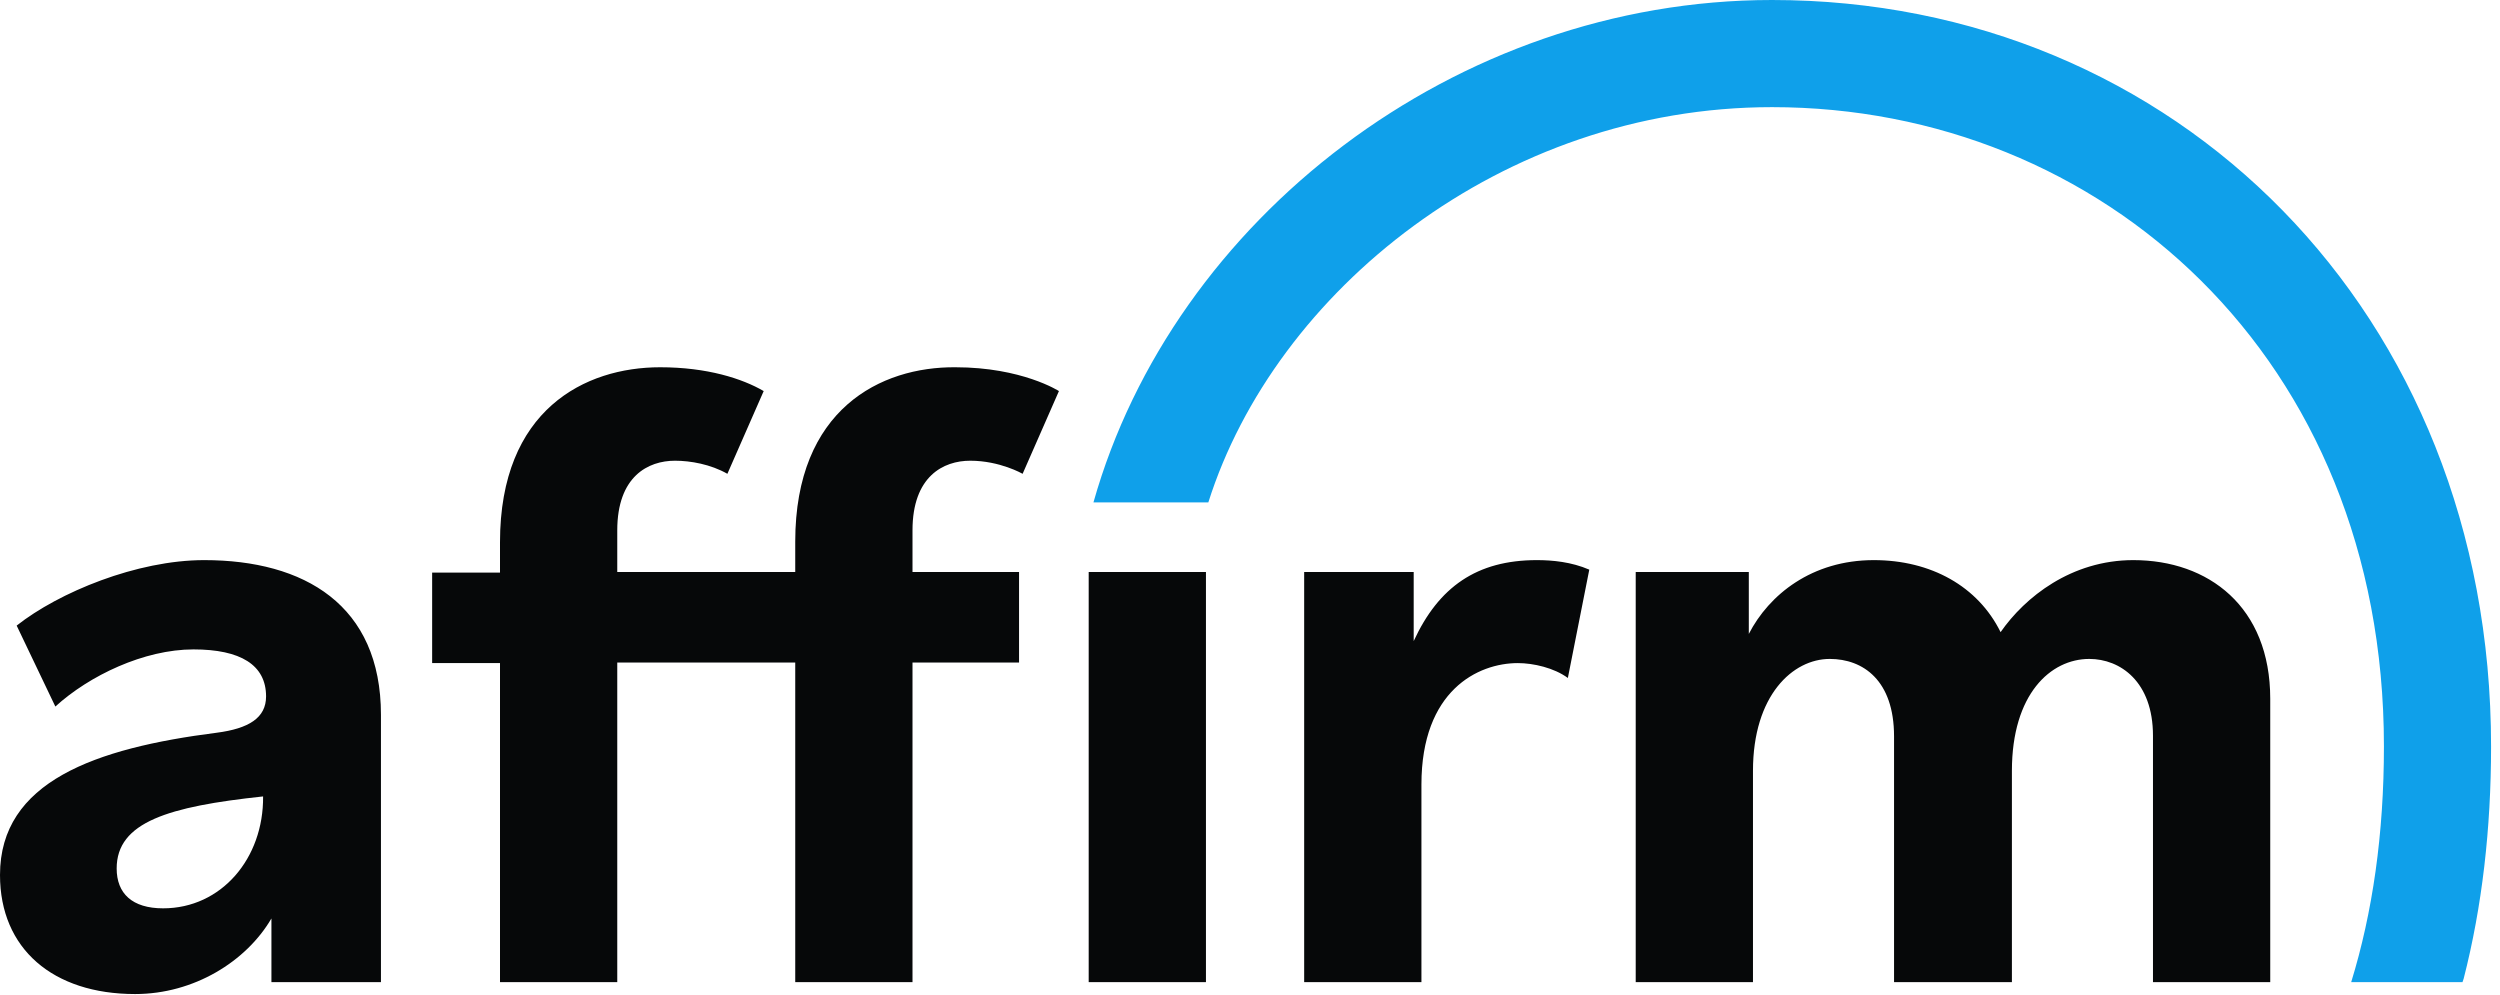
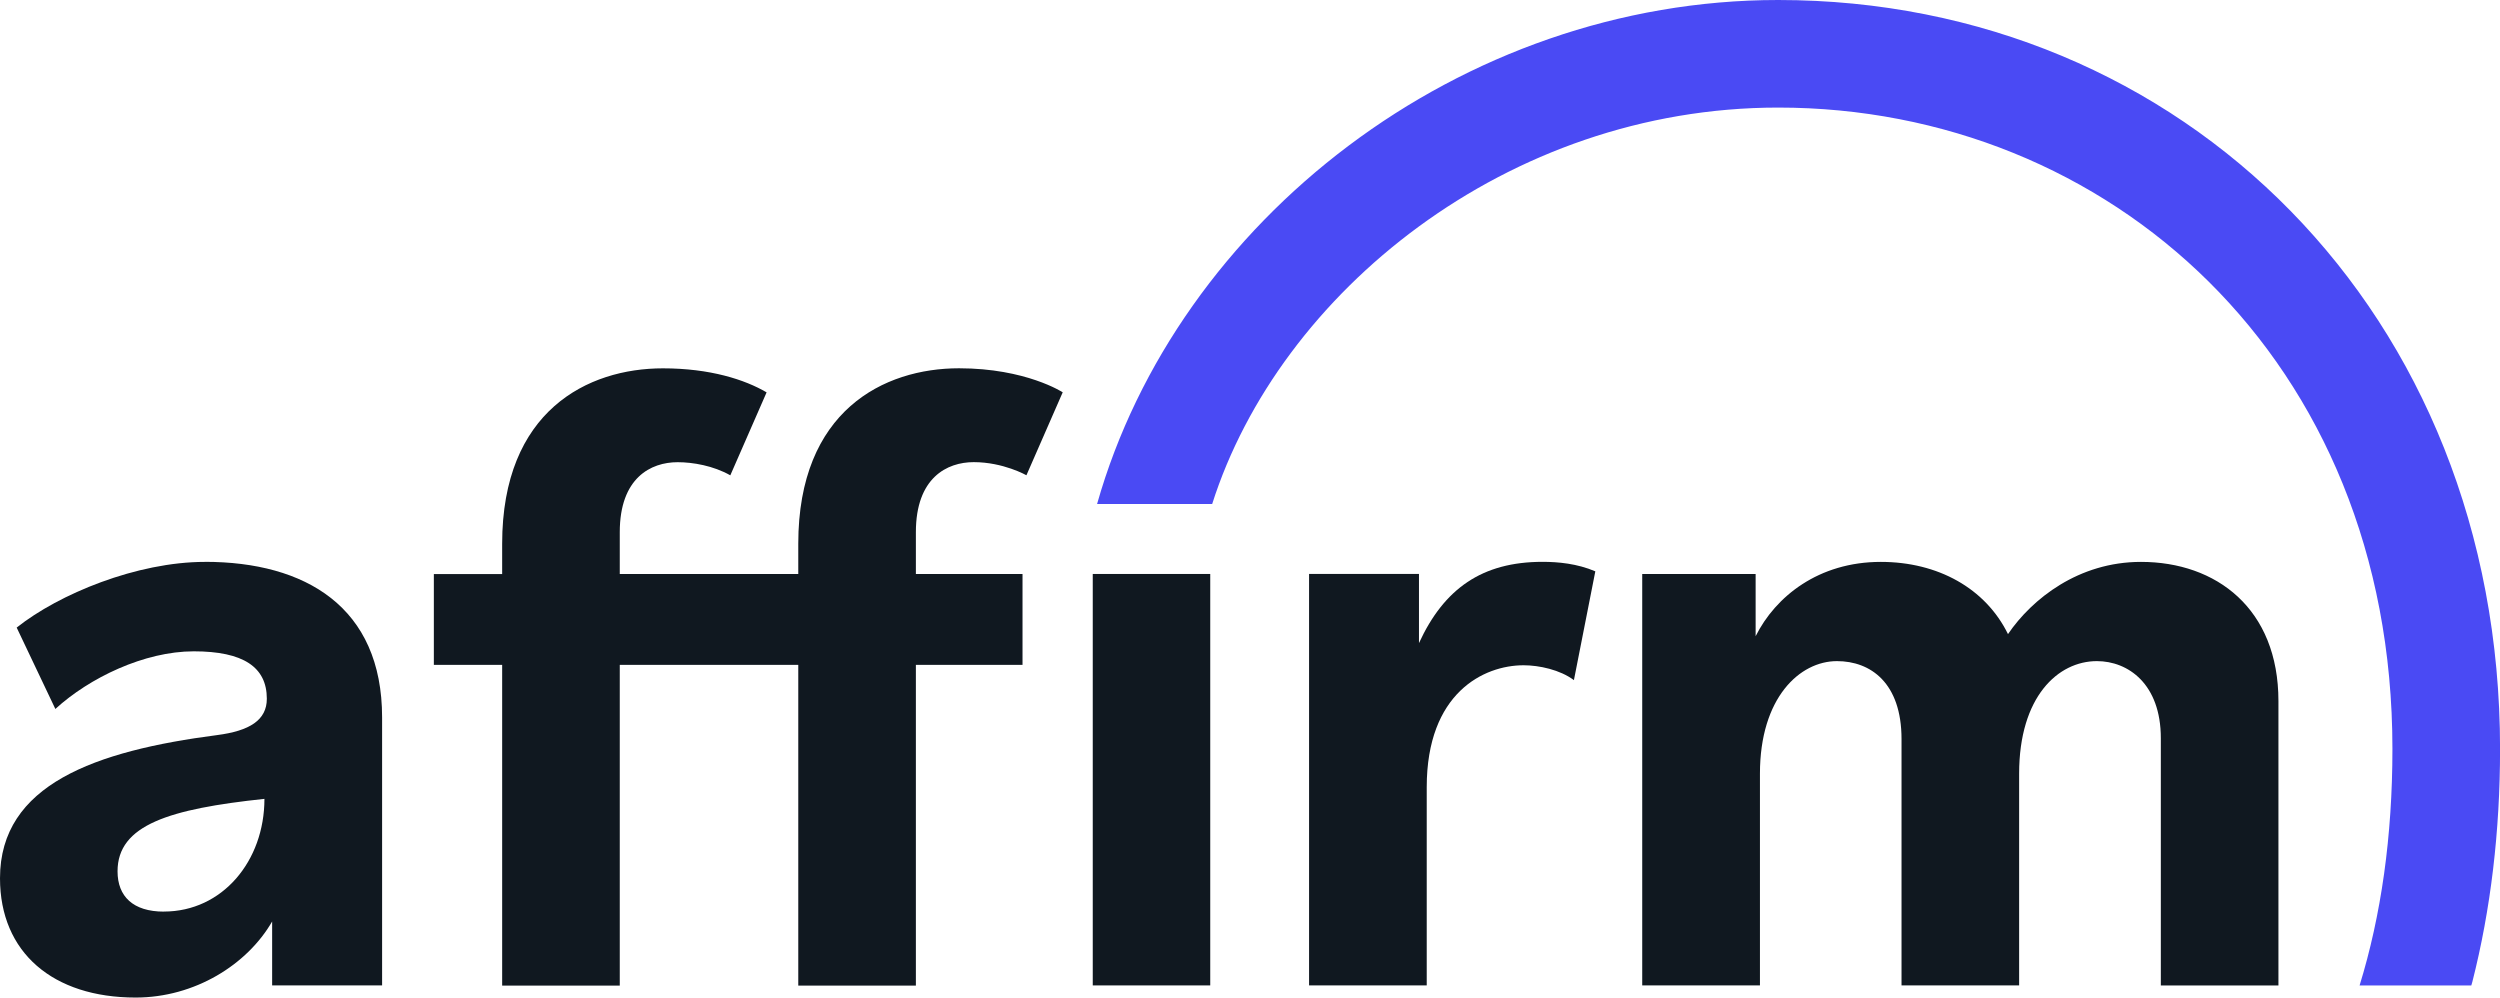
- <svg xmlns="http://www.w3.org/2000/svg" viewBox="0 0 420 167">
-   <g clip-rule="evenodd" fill-rule="evenodd">
-     <g fill="#060809">
-       <path d="M34.3 94.1c-11.3 0-24.4 5.4-31.5 11l6.5 13.6c5.7-5.2 14.9-9.6 23.2-9.6 7.9 0 12.2 2.6 12.2 7.9 0 3.6-2.9 5.4-8.3 6.1C16 125.7 0 131.3 0 147c0 12.4 8.9 20 22.7 20 9.9 0 18.7-5.5 22.9-12.7V165H64v-44.9c0-18.5-12.9-26-29.7-26zm-6.9 58.5c-5.2 0-7.8-2.5-7.8-6.7 0-7.8 8.7-10.4 24.6-12.1.1 10.4-7 18.8-16.8 18.8zM237.5 107.7V96.1h-18.4V165h19.7v-33.2c0-15.8 9.5-20.4 16.2-20.4 2.6 0 6.1.8 8.4 2.5l3.6-18.2c-3-1.3-6.2-1.6-8.8-1.6-10.1 0-16.5 4.5-20.7 13.6zM358.4 94.1c-10.4 0-18.2 6.2-22.3 12.1-3.8-7.7-11.7-12.1-21.3-12.1-10.4 0-17.6 5.8-21 12.4V96.1h-19V165h19.7v-35.5c0-12.7 6.7-18.8 12.9-18.8 5.6 0 10.8 3.6 10.8 13V165H338v-35.5c0-12.9 6.5-18.8 13-18.8 5.2 0 10.7 3.8 10.7 12.9V165h19.7v-47.6c0-15.5-10.4-23.3-23-23.3zM133.6 91v5.1h-29.9v-7c0-9.1 5.2-11.7 9.7-11.7 2.6 0 6 .6 8.8 2.2l6.1-13.9c-3.6-2.1-9.5-4-17.4-4-12.6 0-26.9 7.1-26.9 29.4v5.1H72.6v15.2H84V165h19.7v-53.7h29.9V165h19.7v-53.7h17.9V96.1h-17.9v-7c0-9.1 5.2-11.7 9.7-11.7 5 0 8.8 2.2 8.8 2.2l6.1-13.9s-6.2-4-17.4-4c-12.5-.1-26.9 7-26.9 29.3zM182.9 96.1h19.7V165h-19.7z" />
-     </g>
-     <path d="M297.7 0c-53.2 0-100.6 36.9-114 84.4H203C214.2 49 252.3 18 297.7 18c55.2 0 102.8 42 102.8 107.4 0 14.7-1.9 27.9-5.5 39.6h18.7l.2-.6c3.1-12.1 4.6-25.2 4.6-39C418.5 52.5 365.4 0 297.7 0" fill="#0fa0ea" />
-   </g>
+ <svg xmlns="http://www.w3.org/2000/svg" id="Affirm_2_Color_-_HEX" data-name="Affirm 2 Color - HEX" viewBox="0 0 428.55 171">
+   <defs>
+     <style>
+       .cls-1, .cls-2 {
+         fill: #101820;
+       }
+ 
+       .cls-1, .cls-3 {
+         fill-rule: evenodd;
+       }
+ 
+       .cls-3 {
+         fill: #4a4af4;
+       }
+     </style>
+   </defs>
+   <path class="cls-1" d="M28.1,156.27c-5.3,0-7.95-2.61-7.95-6.91,0-7.97,8.91-10.69,25.18-12.42,0,10.66-7.21,19.32-17.24,19.32h0ZM35.12,96.32c-11.62,0-25,5.48-32.26,11.26l6.63,13.95c5.82-5.33,15.24-9.88,23.73-9.88s12.52,2.7,12.52,8.13c0,3.66-2.95,5.51-8.53,6.23-20.85,2.71-37.21,8.46-37.21,24.54,0,12.74,9.08,20.45,23.25,20.45,10.11,0,19.12-5.62,23.4-13.04v10.96h18.85v-45.94c0-18.97-13.19-26.67-30.38-26.67h0Z" />
+   <path class="cls-1" d="M224.4,98.39v70.53h20.17v-33.99c0-16.15,9.78-20.89,16.6-20.89,2.67,0,6.26.77,8.63,2.55l3.67-18.65c-3.11-1.33-6.37-1.63-9.04-1.63-10.37,0-16.89,4.59-21.19,13.93v-11.86h-18.84" />
+   <path class="cls-1" d="M367,96.32c-10.67,0-18.65,6.31-22.79,12.38-3.85-7.85-12.02-12.38-21.8-12.38-10.67,0-18.05,5.93-21.46,12.74v-10.67h-19.44v70.53h20.18v-36.3c0-13.04,6.83-19.29,13.2-19.29,5.77,0,11.07,3.73,11.07,13.36v42.23h20.16v-36.3c0-13.19,6.66-19.29,13.33-19.29,5.33,0,10.96,3.88,10.96,13.22v42.38h20.16v-48.75c0-15.86-10.67-23.86-23.56-23.86" />
+   <path class="cls-1" d="M175.28,98.39h-18.28v-7.17c0-9.33,5.33-12,9.92-12,5.08,0,9.03,2.25,9.03,2.25l6.22-14.22s-6.3-4.12-17.77-4.12c-12.89,0-27.56,7.26-27.56,30.08v5.19h-30.6v-7.17c0-9.33,5.33-12,9.92-12,2.61,0,6.12.6,9.03,2.25l6.22-14.22c-3.71-2.18-9.68-4.12-17.77-4.12-12.89,0-27.56,7.26-27.56,30.08v5.19h-11.71v15.56h11.71v54.98h20.16v-54.98h30.6v54.98h20.16v-54.98h18.28v-15.56" />
+   <rect class="cls-2" x="187.32" y="98.39" width="20.14" height="70.53" />
+   <path class="cls-3" d="M188.06,86.4h19.73c11.51-36.19,50.56-67.96,97.03-67.96,56.48,0,105.29,43,105.29,109.94,0,15.02-1.94,28.58-5.63,40.55h19.15l.19-.66c3.14-12.35,4.74-25.77,4.74-39.89C428.55,53.73,374.16,0,304.82,0c-54.46,0-102.99,37.8-116.76,86.4h0Z" />
</svg>
